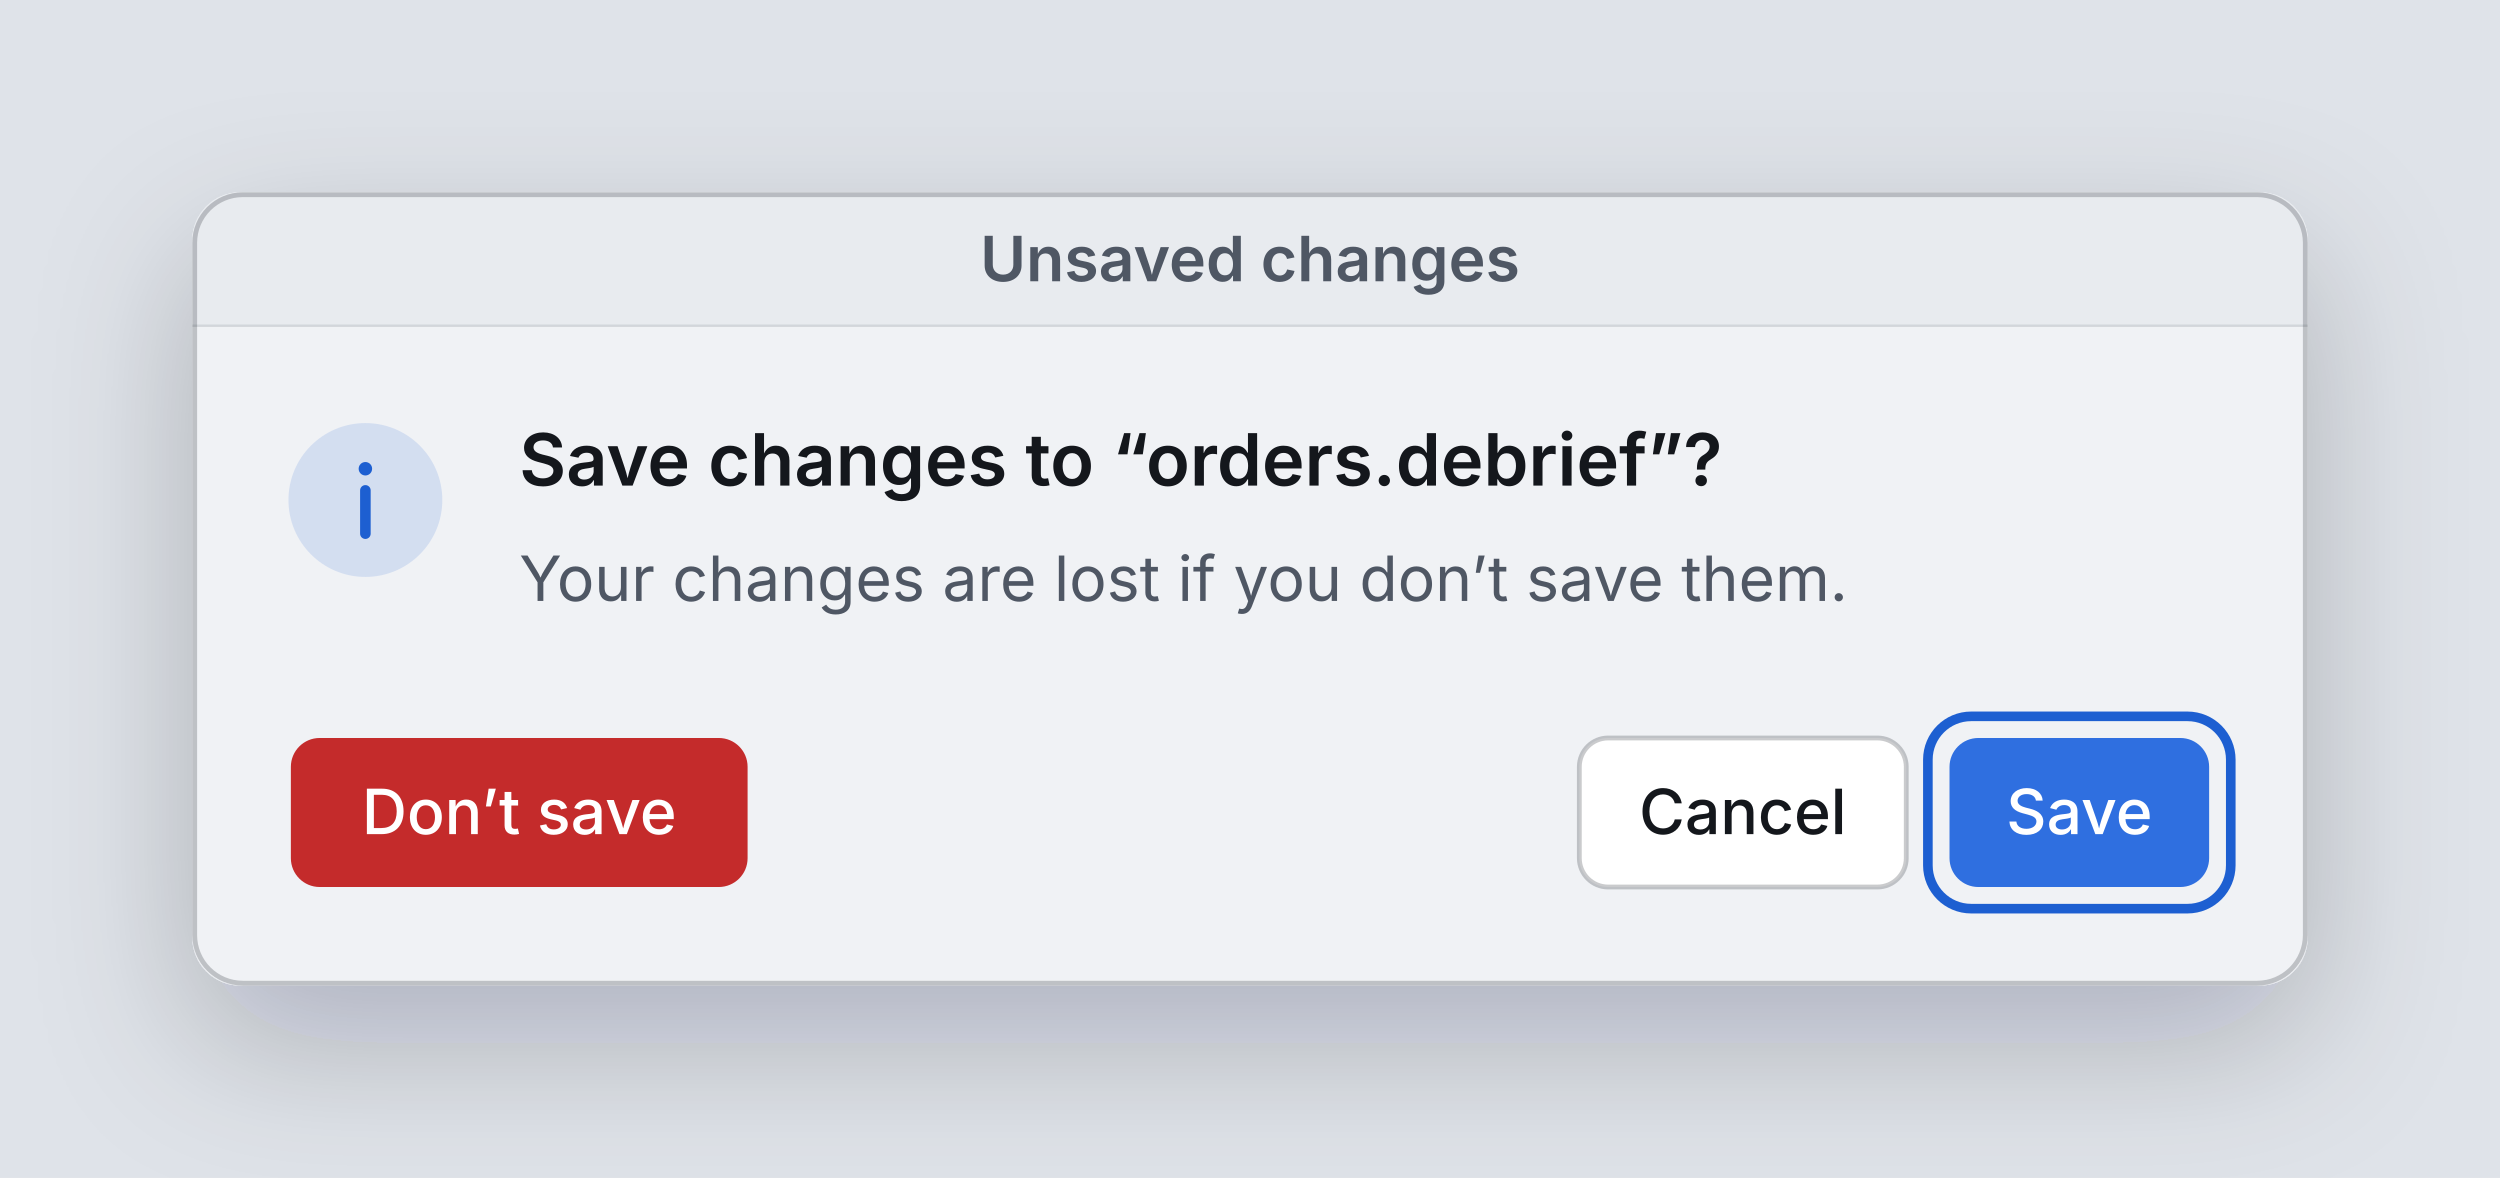
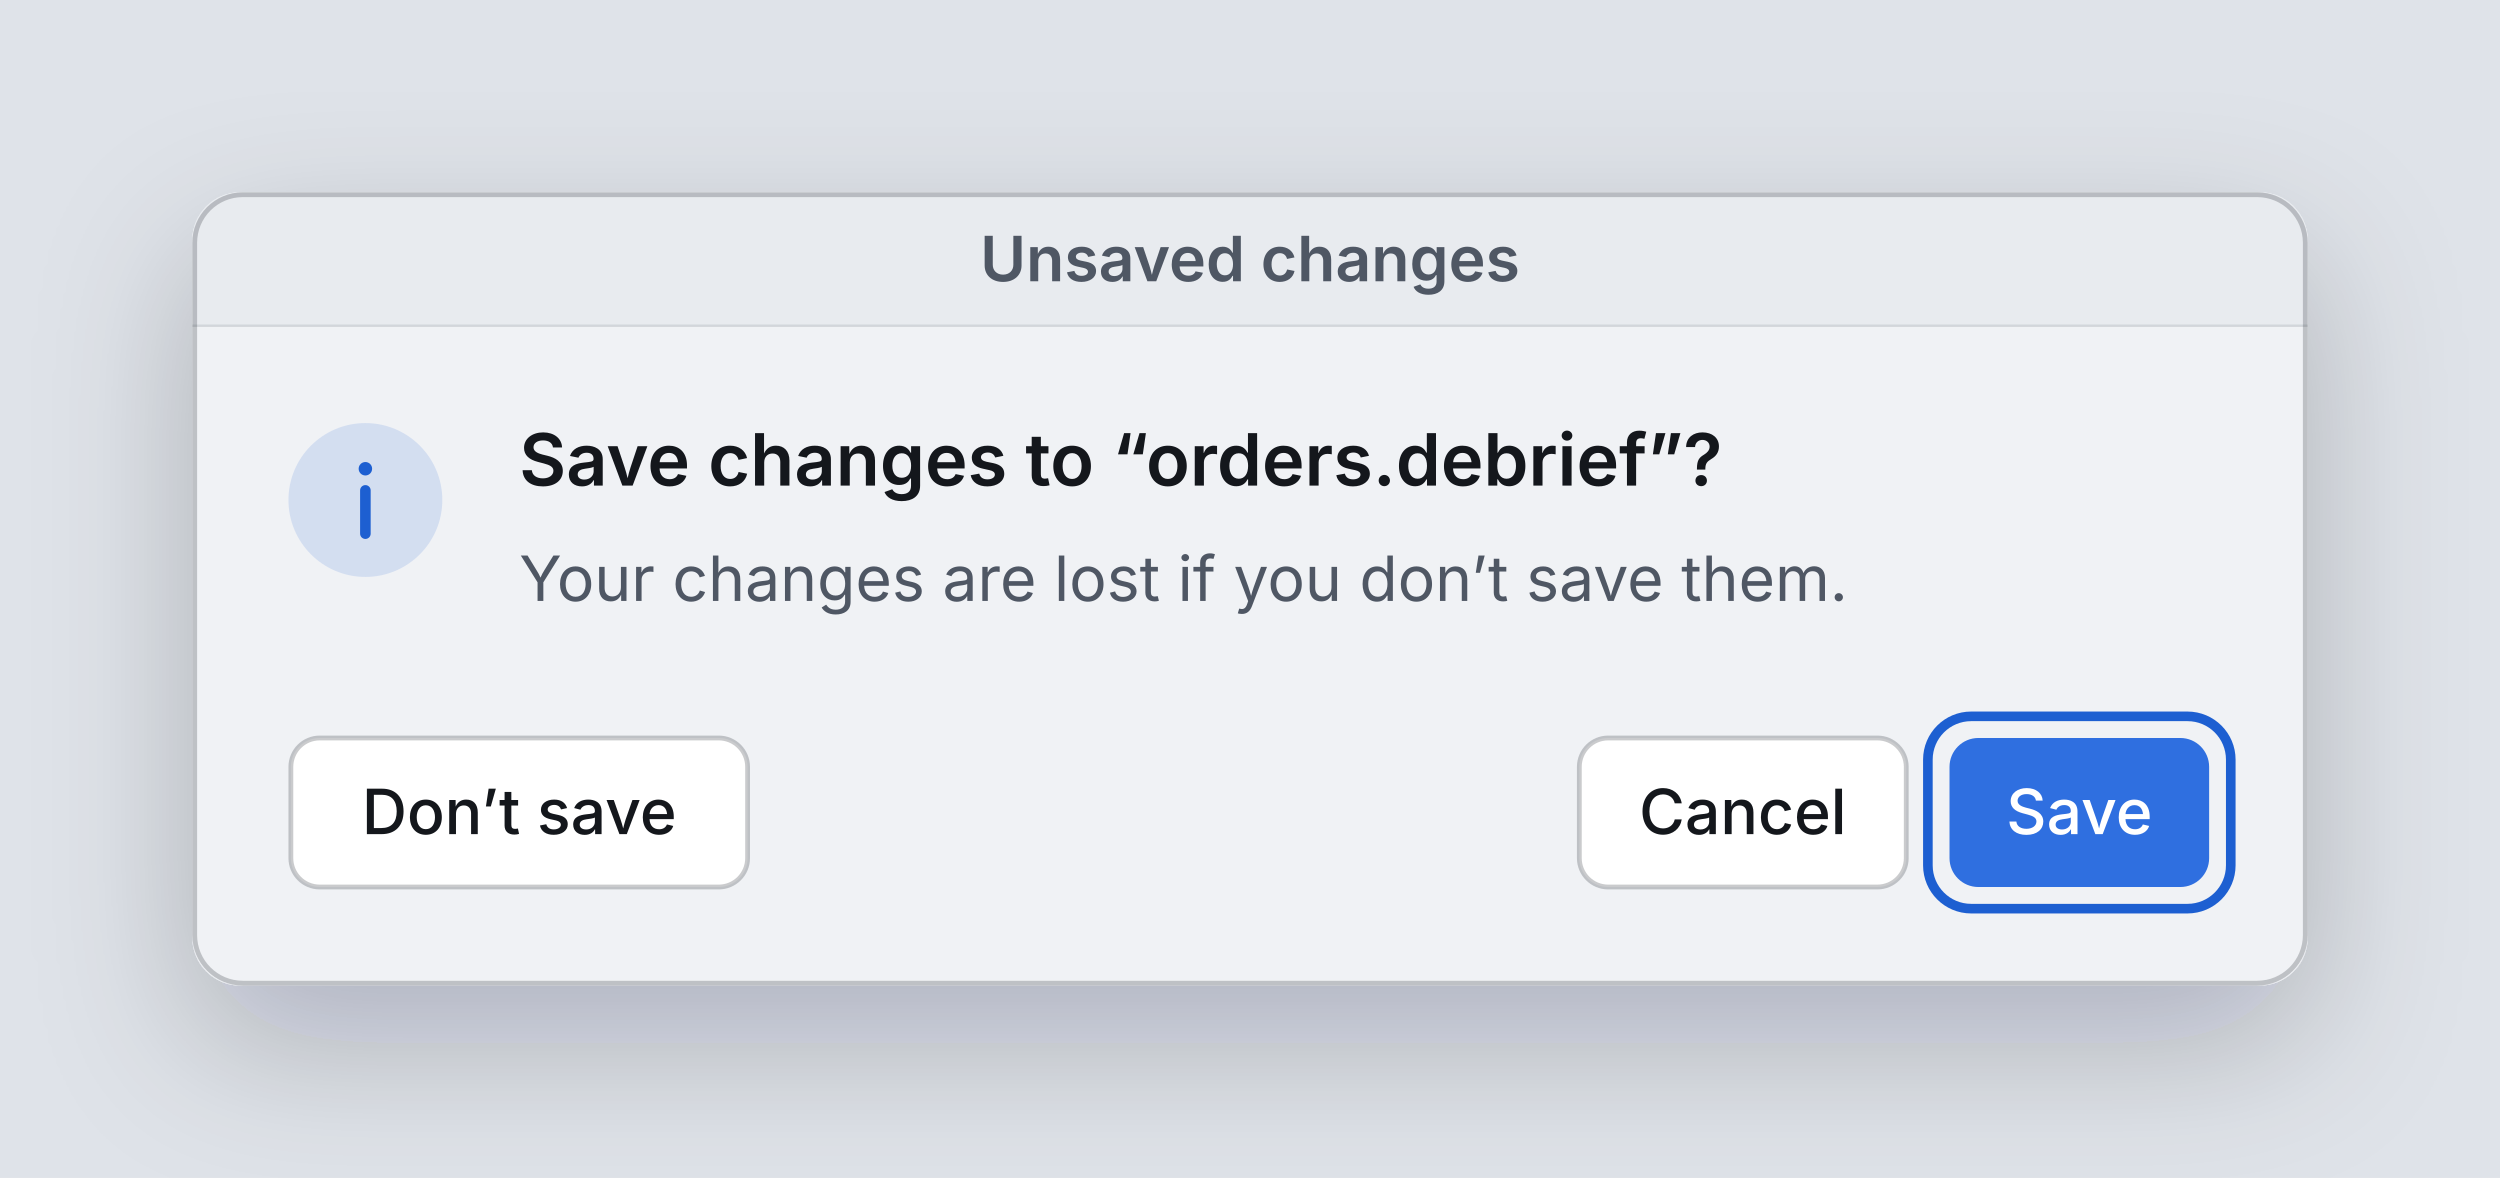
<svg xmlns="http://www.w3.org/2000/svg" width="520" height="245" viewBox="0 0 520 245">
  <defs>
    <filter id="w1-shadow" x="-20%" y="-20%" width="140%" height="150%">
      <feDropShadow dx="0" dy="12" stdDeviation="16" flood-color="rgba(15,20,30,0.22)" />
    </filter>
    <clipPath id="w1-clip">
      <rect x="40" y="40" width="440" height="165" rx="10" />
    </clipPath>
  </defs>
  <rect x="0" y="0" width="520" height="245" rx="0" fill="#dfe3e9" />
  <g filter="url(#w1-shadow)">
    <rect x="40" y="40" width="440" height="165" rx="10" fill="#f0f2f5" />
  </g>
  <g clip-path="url(#w1-clip)">
    <rect x="40" y="40" width="440" height="28" rx="0" fill="#e8ebef" />
    <rect x="40" y="67.5" width="440" height="0.5" rx="0" fill="rgba(15,20,30,0.10)" />
    <text x="260" y="58.5" font-family="-apple-system, 'SF Pro Text', 'Segoe UI Variable Text', 'Segoe UI', system-ui, sans-serif" font-size="13" font-weight="600" fill="#4f5764" text-anchor="middle">Unsaved changes</text>
    <g transform="translate(40,68)">
      <circle cx="36" cy="36" r="16" fill="#1d5fd1" fill-opacity="0.14" />
      <circle cx="36" cy="29.5" r="1.4" fill="#1d5fd1" />
      <path d="M36 34 v9" stroke="#1d5fd1" stroke-width="2.2" stroke-linecap="round" />
      <text x="68" y="33" font-family="-apple-system, 'SF Pro Text', 'Segoe UI Variable Text', 'Segoe UI', system-ui, sans-serif" font-size="15" font-weight="600" fill="#14171c" text-anchor="start">Save changes to “orders.debrief”?</text>
      <text x="68" y="57" font-family="-apple-system, 'SF Pro Text', 'Segoe UI Variable Text', 'Segoe UI', system-ui, sans-serif" font-size="13" font-weight="400" fill="#4f5764" text-anchor="start">Your changes are lost if you don’t save them.</text>
      <g>
-         <rect x="20.5" y="85.5" width="95" height="31" rx="6" fill="#c42b2b" />
-         <text x="68" y="105.5" font-family="-apple-system, 'SF Pro Text', 'Segoe UI Variable Text', 'Segoe UI', system-ui, sans-serif" font-size="13" font-weight="500" fill="#ffffff" text-anchor="middle">Don’t save</text>
+         <rect x="20.5" y="85.5" width="95" height="31" rx="6" fill="#ffffff" stroke="rgba(15,20,30,0.22)" stroke-width="1" />
+         <text x="68" y="105.5" font-family="-apple-system, 'SF Pro Text', 'Segoe UI Variable Text', 'Segoe UI', system-ui, sans-serif" font-size="13" font-weight="500" fill="#14171c" text-anchor="middle">Don’t save</text>
      </g>
      <g>
        <rect x="288.5" y="85.5" width="68" height="31" rx="6" fill="#ffffff" stroke="rgba(15,20,30,0.22)" stroke-width="1" />
        <text x="322.5" y="105.5" font-family="-apple-system, 'SF Pro Text', 'Segoe UI Variable Text', 'Segoe UI', system-ui, sans-serif" font-size="13" font-weight="500" fill="#14171c" text-anchor="middle">Cancel</text>
      </g>
      <rect x="361" y="81" width="63" height="40" rx="9" fill="none" stroke="#1d5fd1" stroke-width="2" />
      <g>
        <rect x="365.5" y="85.5" width="54" height="31" rx="6" fill="#2f6fe0" />
        <text x="392.5" y="105.5" font-family="-apple-system, 'SF Pro Text', 'Segoe UI Variable Text', 'Segoe UI', system-ui, sans-serif" font-size="13" font-weight="500" fill="#fff" text-anchor="middle">Save</text>
      </g>
    </g>
  </g>
  <rect x="40.5" y="40.5" width="439" height="164" rx="10" fill="none" stroke="rgba(15,20,30,0.22)" stroke-width="1" />
</svg>
